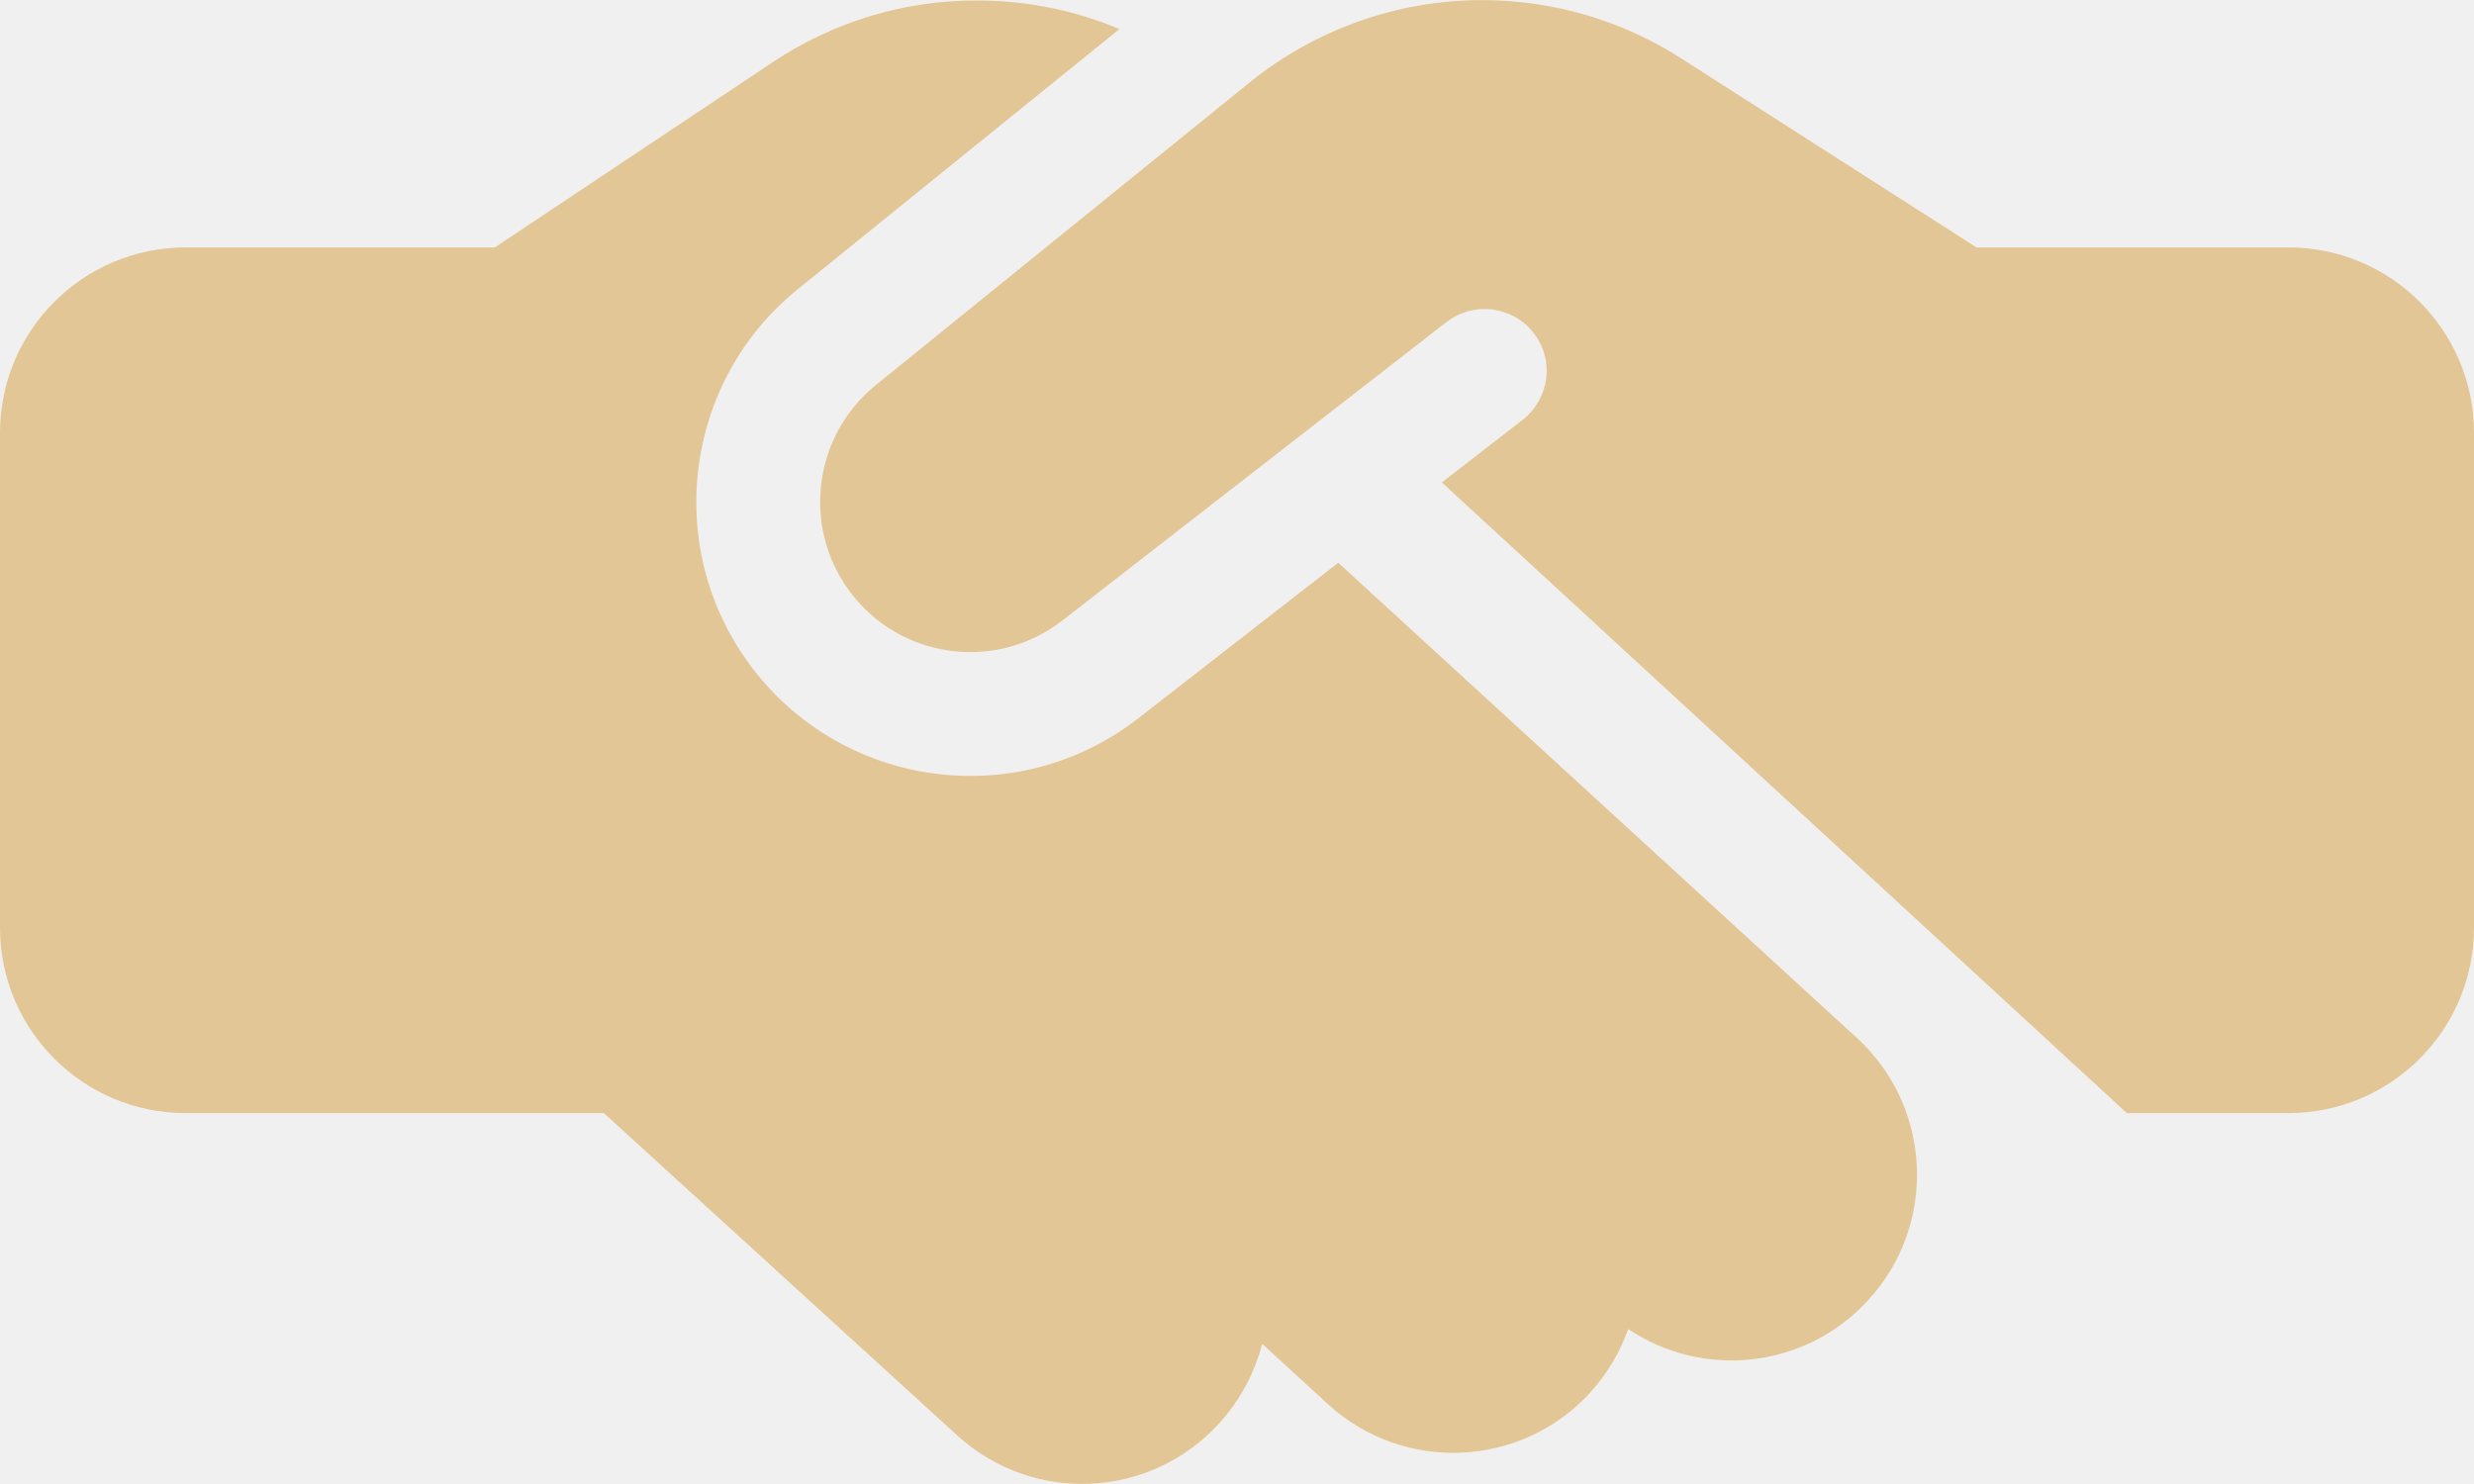
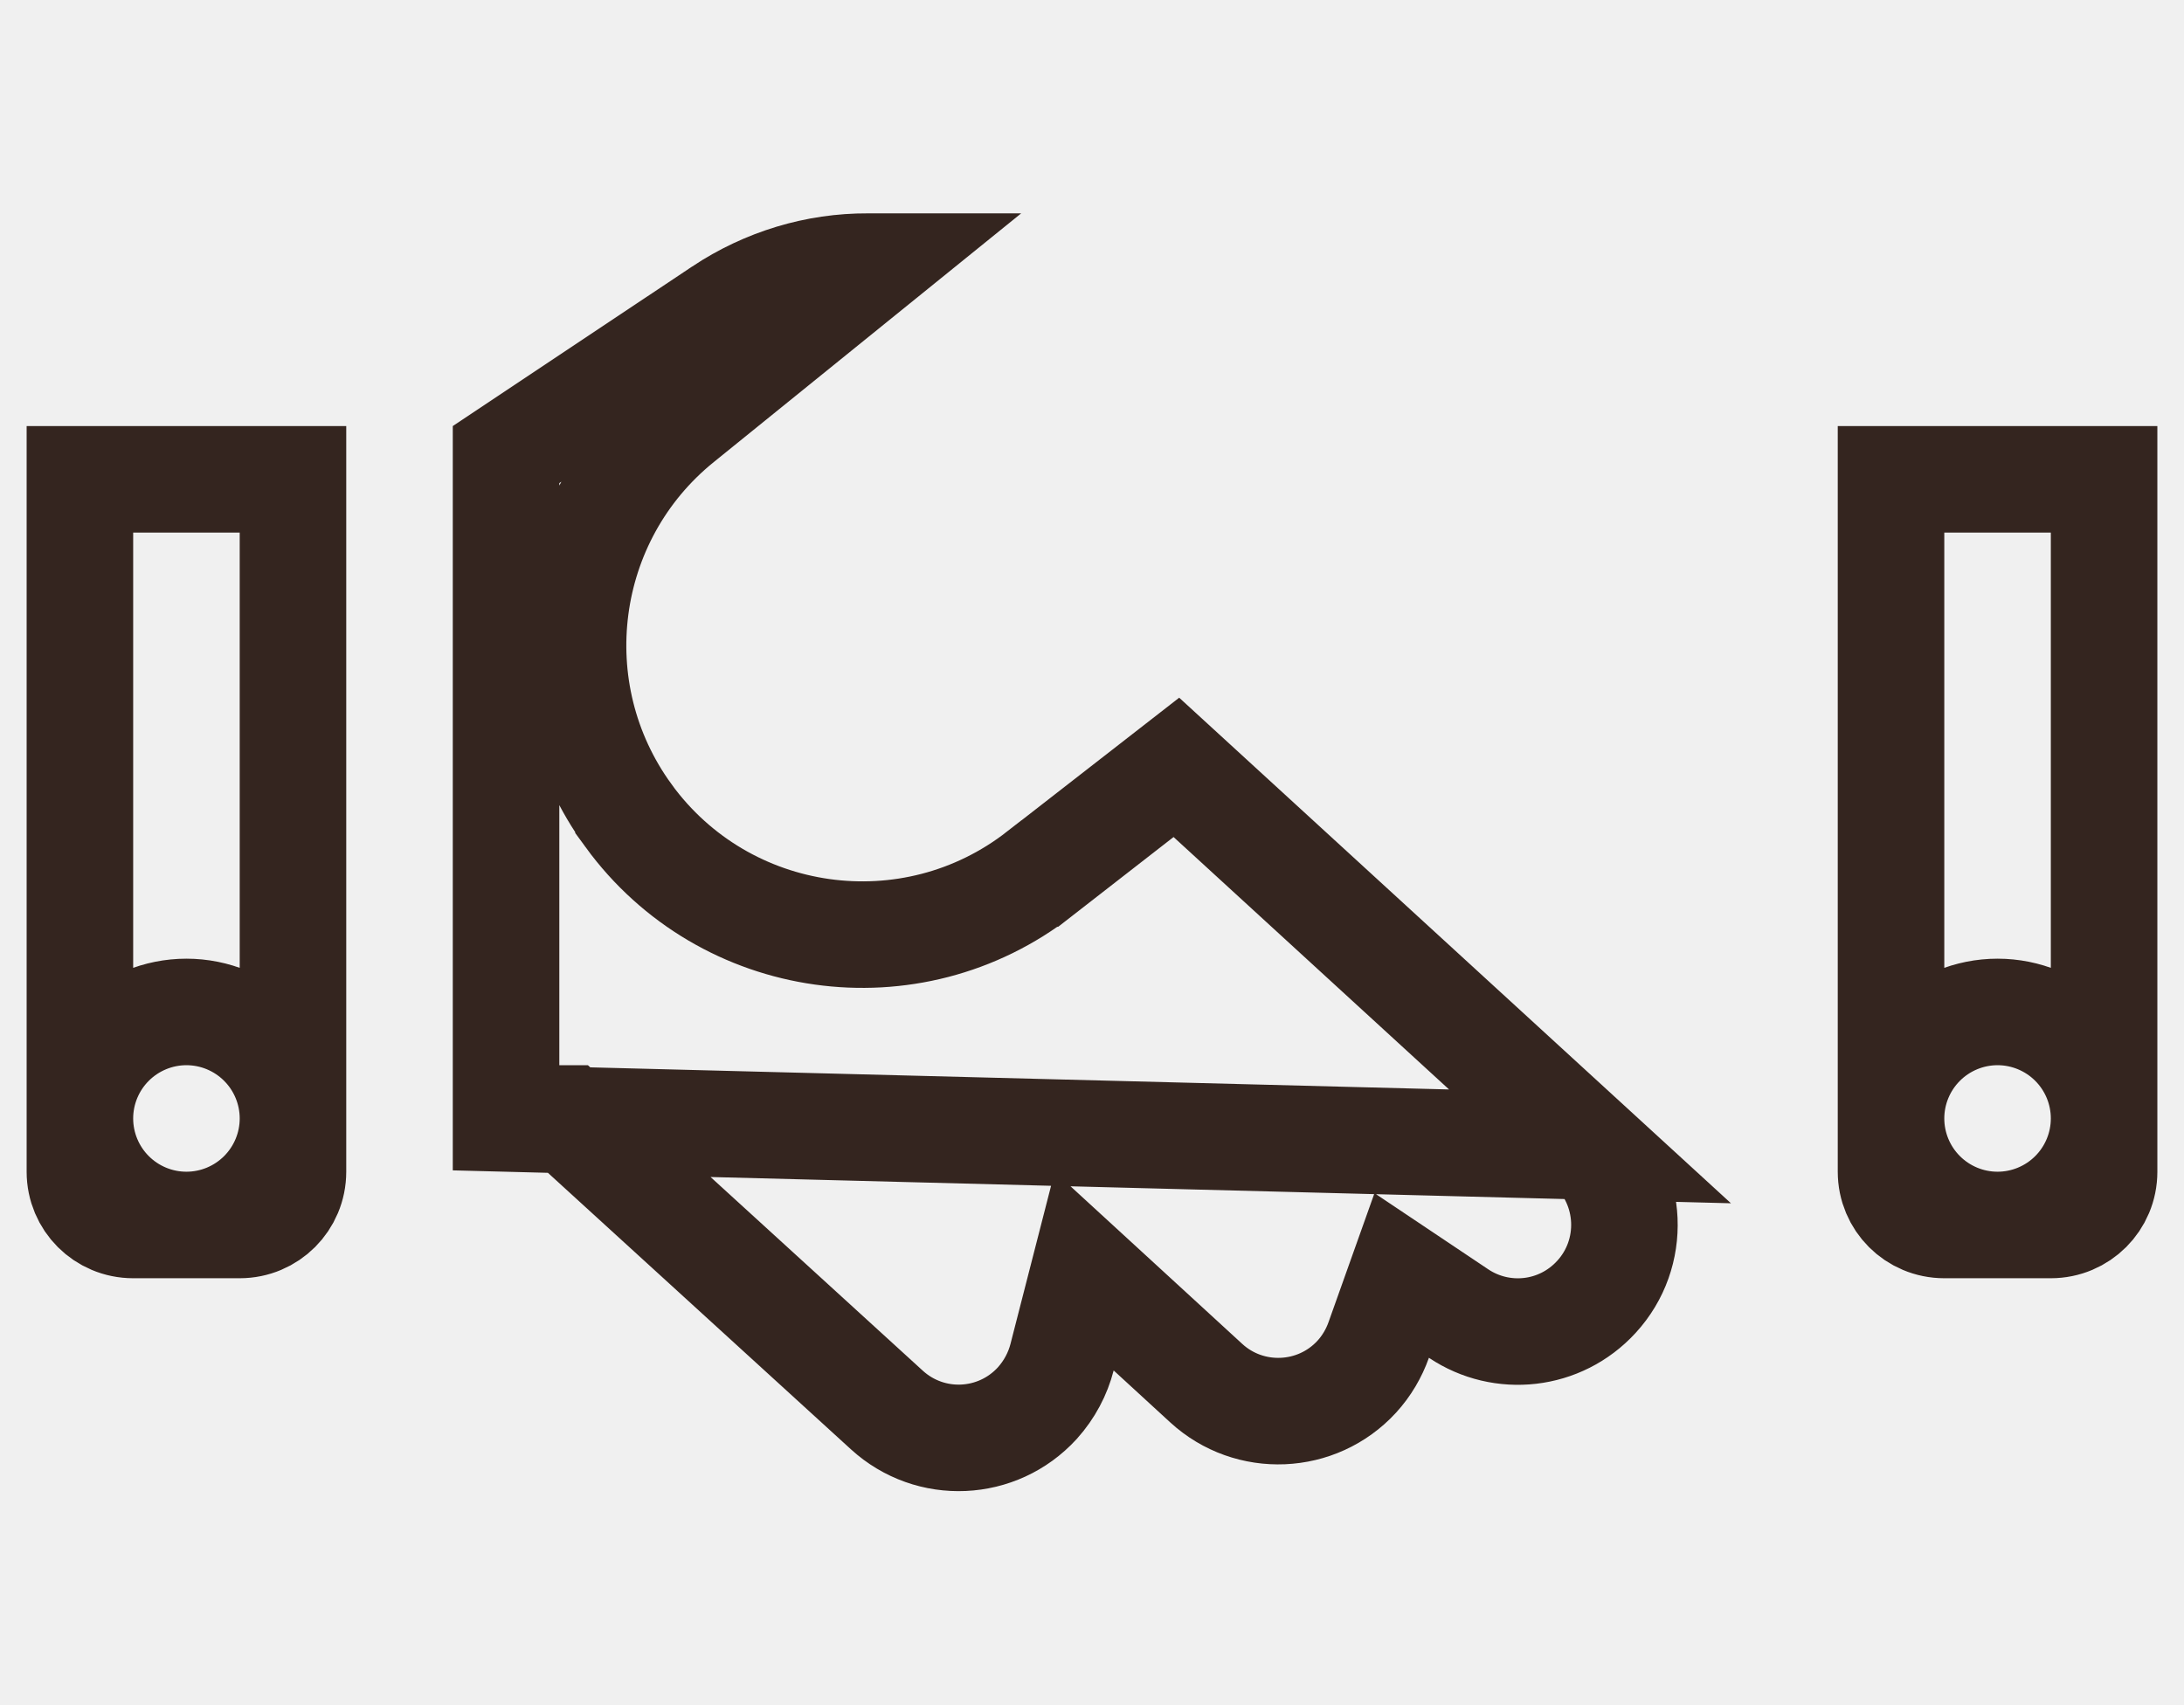
- <svg xmlns="http://www.w3.org/2000/svg" width="25" height="15" viewBox="0 0 25 15" fill="none">
-   <path d="M12.633 0.829L8.852 3.891C8.223 4.399 8.102 5.313 8.578 5.966C9.082 6.661 10.062 6.798 10.738 6.27L14.617 3.255C14.891 3.044 15.281 3.091 15.496 3.364C15.711 3.637 15.66 4.028 15.387 4.243L14.57 4.876L21.492 11.251H23.125C24.16 11.251 25 10.411 25 9.376V4.376C25 3.341 24.16 2.501 23.125 2.501H20.156H20H19.973L19.82 2.403L16.984 0.587C16.387 0.204 15.688 0.001 14.977 0.001C14.125 0.001 13.297 0.294 12.633 0.829ZM13.523 5.688L11.504 7.259C10.273 8.219 8.488 7.969 7.566 6.704C6.699 5.512 6.918 3.848 8.062 2.923L11.312 0.294C10.859 0.102 10.371 0.005 9.875 0.005C9.141 0.001 8.426 0.219 7.812 0.626L5 2.501H1.875C0.84 2.501 0 3.341 0 4.376V9.376C0 10.411 0.84 11.251 1.875 11.251H6.102L9.672 14.508C10.438 15.208 11.621 15.153 12.32 14.387C12.535 14.149 12.68 13.872 12.754 13.583L13.418 14.192C14.18 14.891 15.367 14.841 16.066 14.079C16.242 13.887 16.371 13.665 16.453 13.434C17.211 13.942 18.242 13.837 18.879 13.141C19.578 12.38 19.527 11.192 18.766 10.493L13.523 5.688Z" fill="#E3C696" />
+ <svg xmlns="http://www.w3.org/2000/svg" width="41" height="32" viewBox="0 0 41 32" fill="none">
+   <g clip-path="url(#clip0_101_118)">
+     <path d="M9.5 21H10.262H10.65L10.937 21.261L16.649 26.474L16.649 26.474C17.465 27.219 18.725 27.162 19.472 26.347C19.705 26.088 19.859 25.79 19.938 25.483L20.353 23.866L21.582 24.994L22.645 25.97L22.645 25.97C23.457 26.715 24.724 26.661 25.47 25.849L25.47 25.849C25.655 25.647 25.794 25.409 25.883 25.158L26.314 23.948L27.382 24.663C28.191 25.205 29.289 25.092 29.969 24.35L29.97 24.349C30.715 23.537 30.661 22.27 29.849 21.525L9.5 21ZM9.5 21V8.535L13.552 5.834C13.553 5.833 13.553 5.833 13.553 5.833C14.373 5.29 15.324 5.001 16.295 5.006L16.295 5.006H16.3C16.315 5.006 16.33 5.006 16.345 5.006L12.771 7.898C12.771 7.898 12.771 7.898 12.771 7.898C10.525 9.714 10.097 12.977 11.798 15.313L11.798 15.314C13.605 17.795 17.106 18.287 19.521 16.401C19.521 16.401 19.521 16.401 19.522 16.401L22.084 14.408L29.849 21.524L9.5 21ZM1.5 21V22C1.5 22.554 1.946 23 2.5 23H3.5M1.5 21V9H5.5V21M1.5 21C1.5 20.47 1.711 19.961 2.086 19.586C2.461 19.211 2.97 19 3.5 19C4.03 19 4.539 19.211 4.914 19.586C5.289 19.961 5.5 20.47 5.5 21M1.5 21C1.5 21.53 1.711 22.039 2.086 22.414C2.461 22.789 2.97 23 3.5 23M3.5 23H4.5C5.054 23 5.5 22.554 5.5 22V21M3.5 23C4.03 23 4.539 22.789 4.914 22.414C5.289 22.039 5.5 21.53 5.5 21M35.5 21V22C35.5 22.554 35.946 23 36.5 23H37.5M35.5 21V9H39.5V21M35.5 21C35.5 20.47 35.711 19.961 36.086 19.586C36.461 19.211 36.97 19 37.5 19C38.03 19 38.539 19.211 38.914 19.586C39.289 19.961 39.5 20.47 39.5 21M35.5 21C35.5 21.53 35.711 22.039 36.086 22.414C36.461 22.789 36.97 23 37.5 23M37.5 23H38.5C39.054 23 39.5 22.554 39.5 22V21M37.5 23C38.03 23 38.539 22.789 38.914 22.414C39.289 22.039 39.5 21.53 39.5 21" stroke="#34251F" stroke-width="2" />
+   </g>
+   <defs>
+     <clipPath id="clip0_101_118">
+       <rect width="40" height="32" fill="white" transform="translate(0.5)" />
+     </clipPath>
+   </defs>
</svg>
